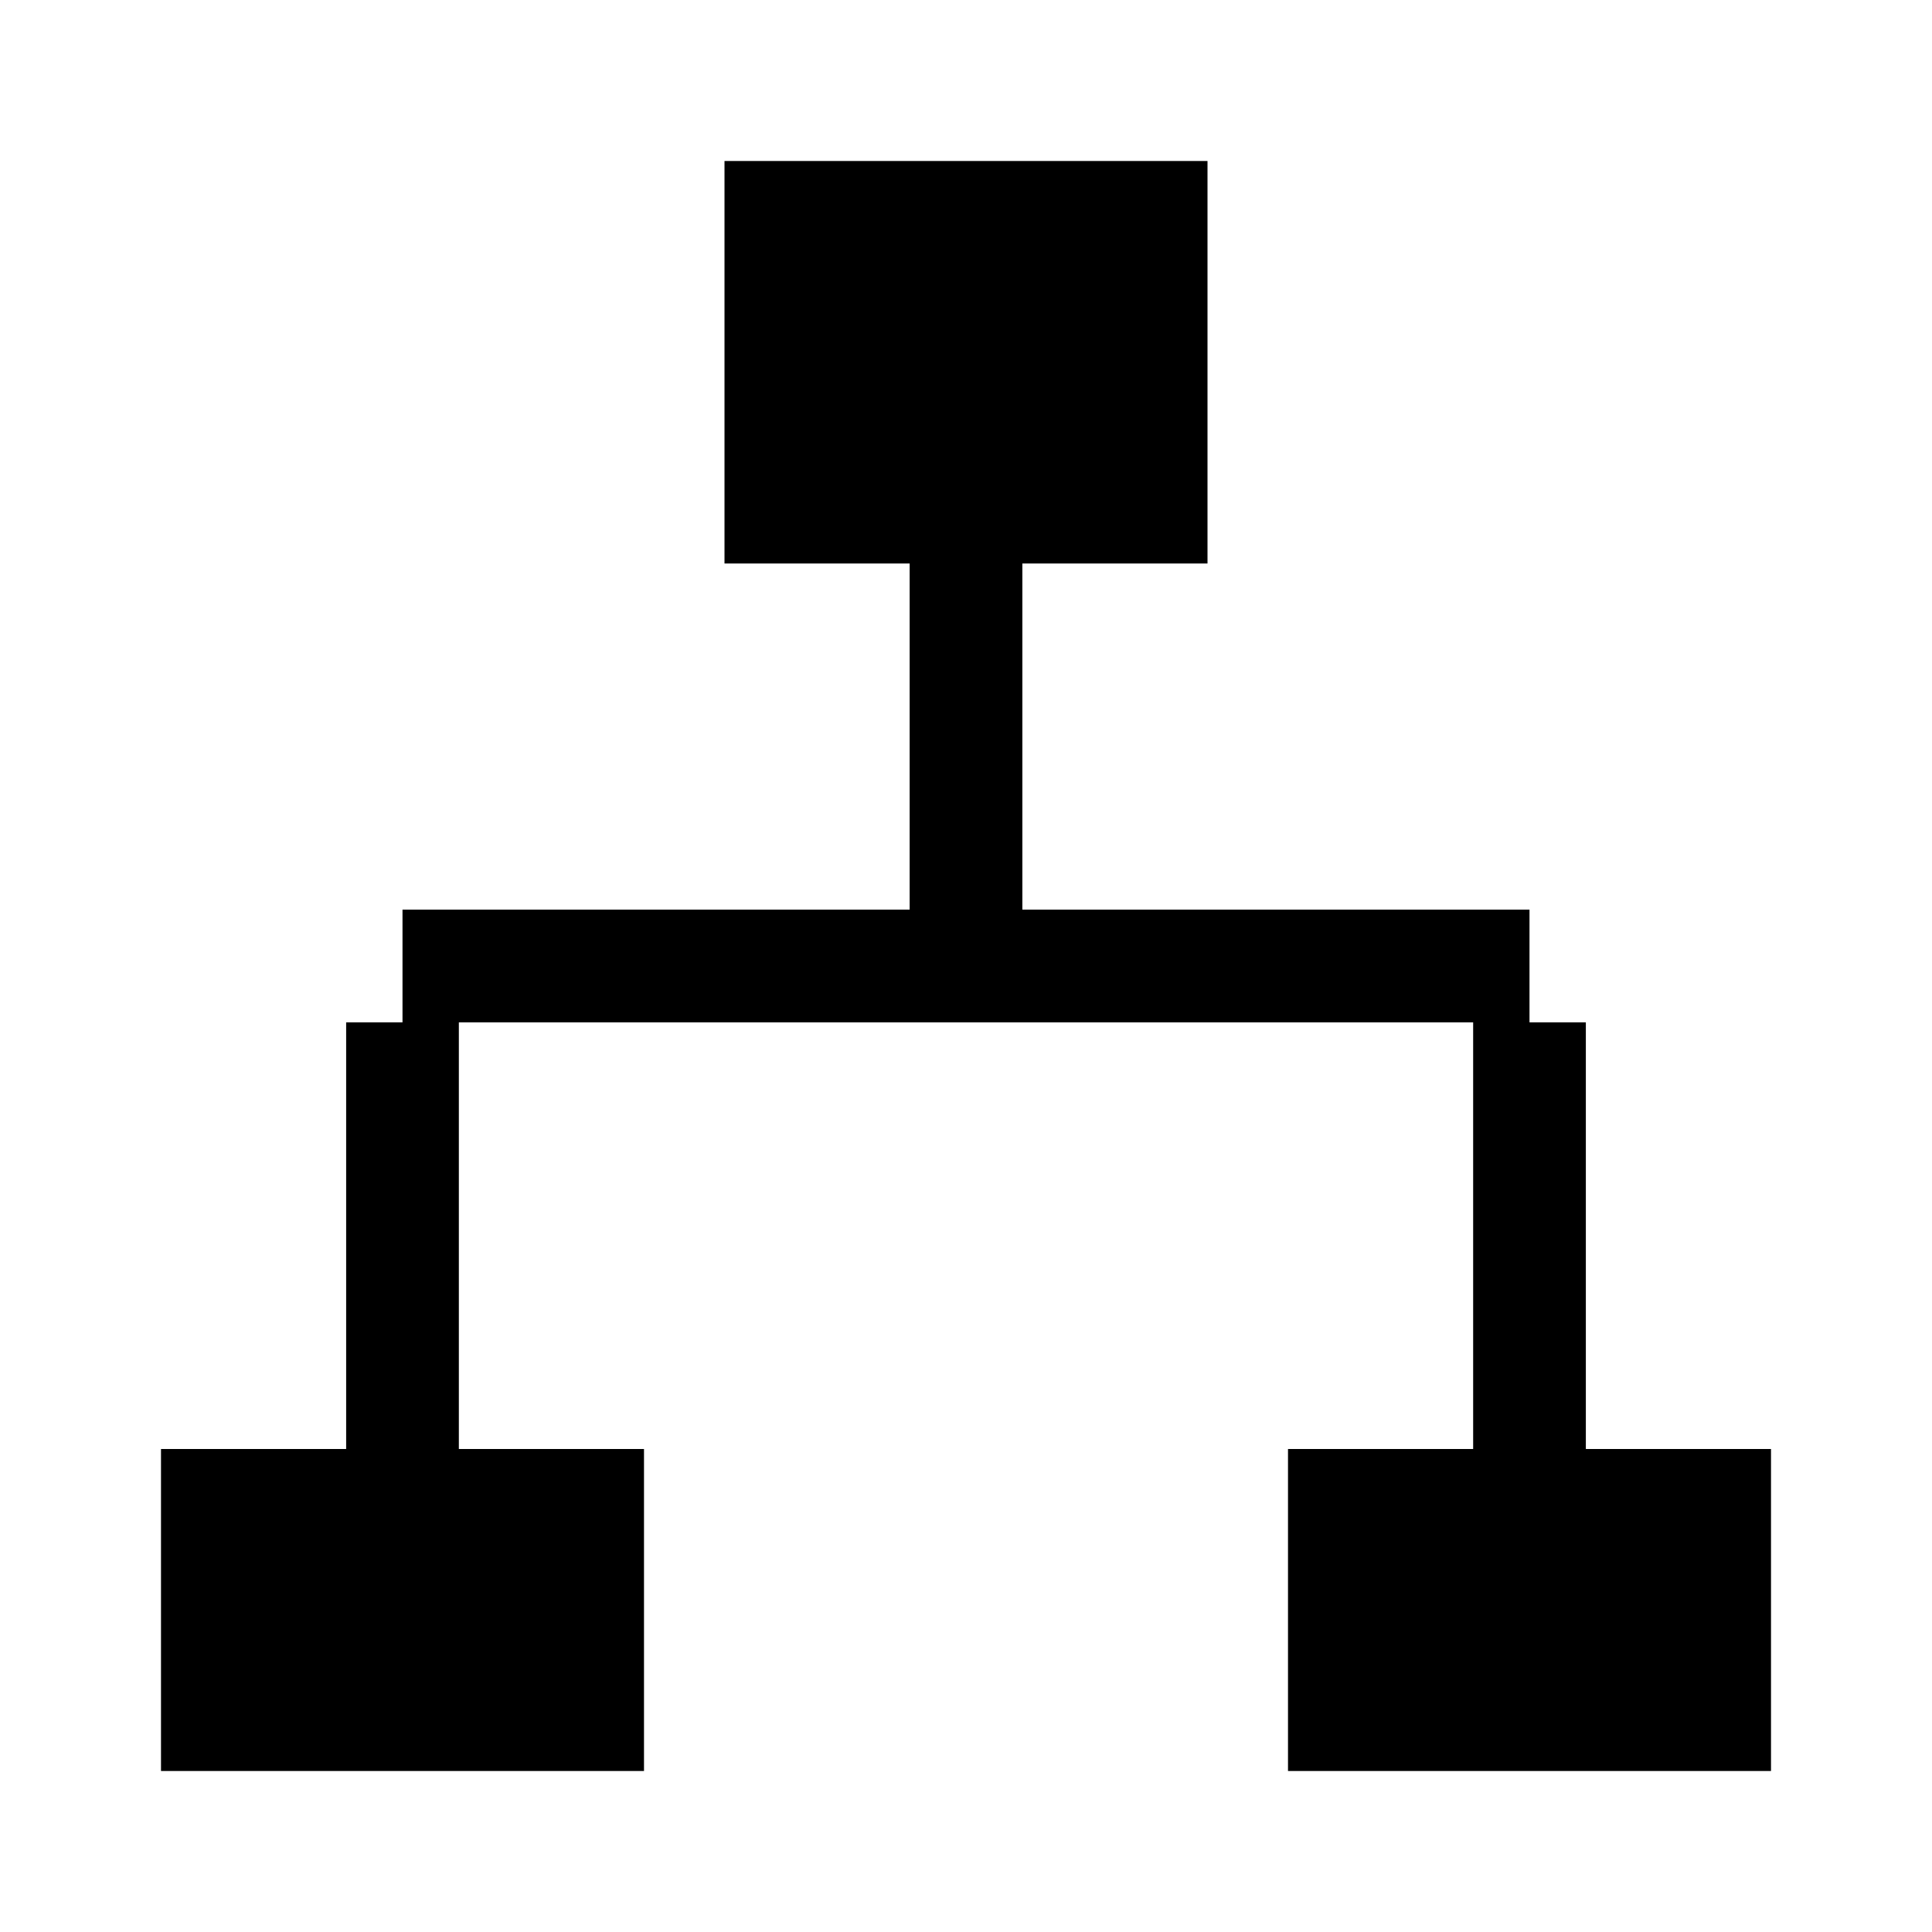
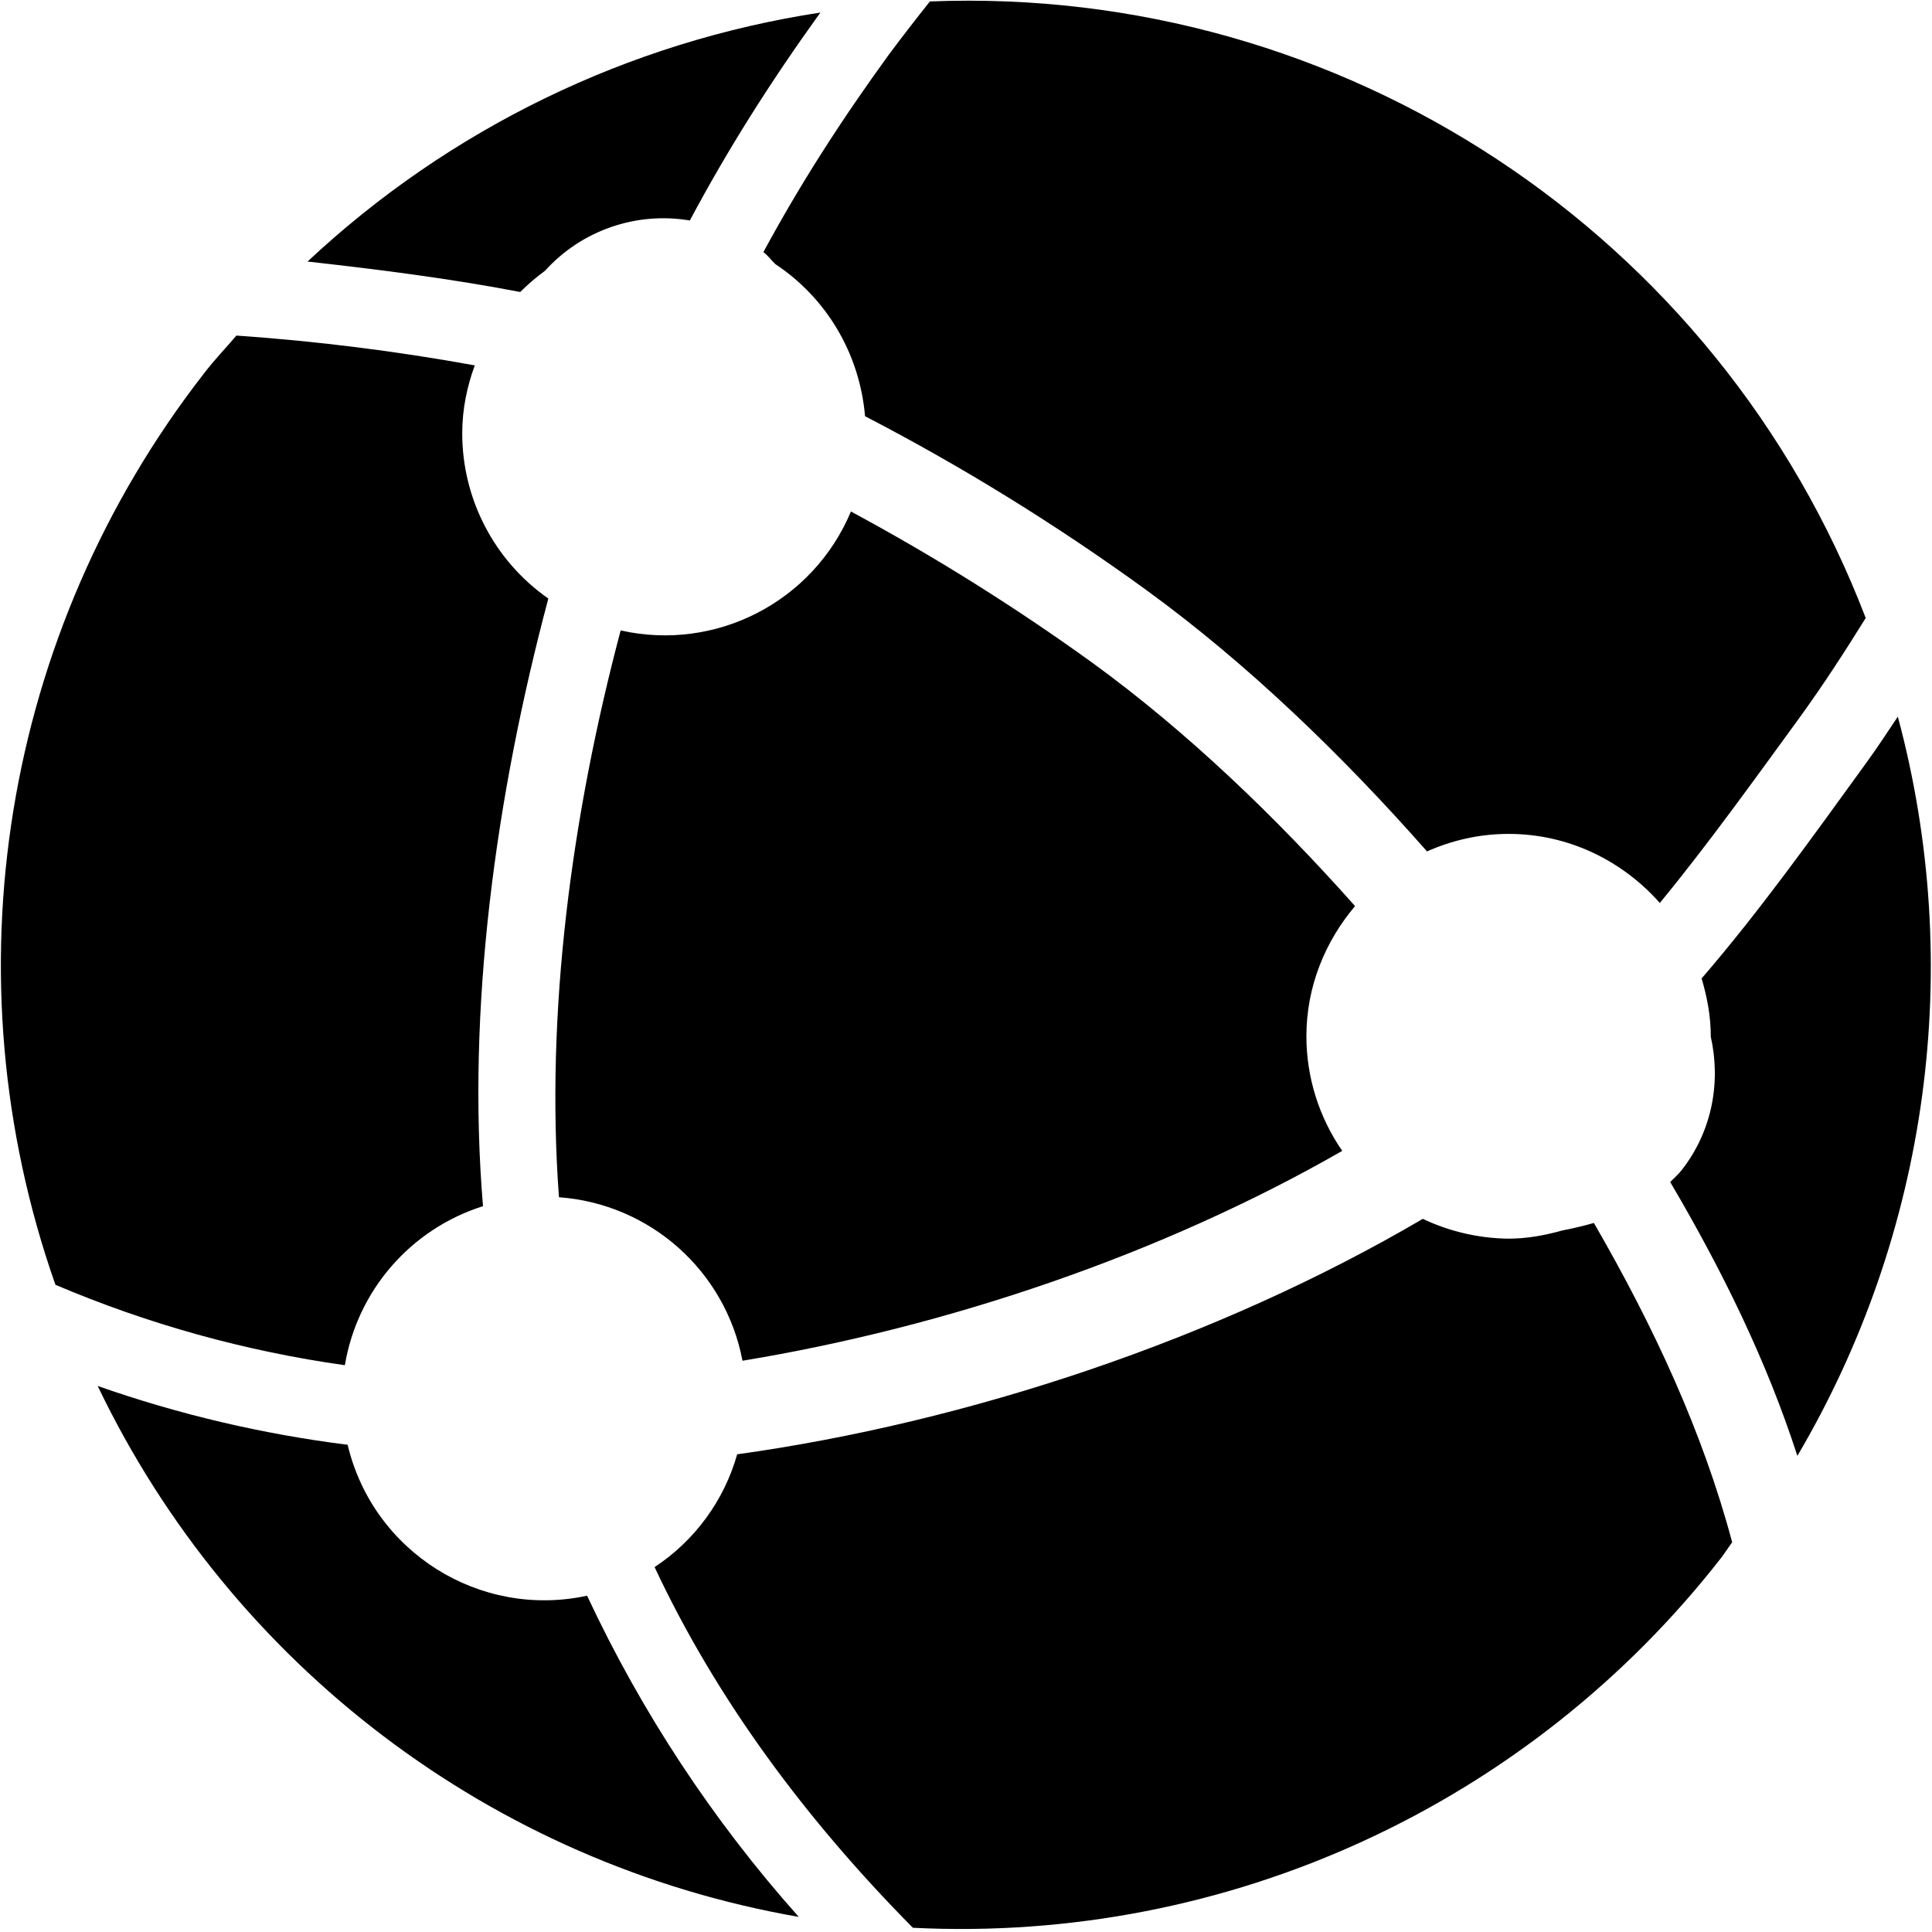
- <svg xmlns="http://www.w3.org/2000/svg" width="24" height="24" viewBox="0 0 24 24">
-   <path d="M9 2H15V7H9Z M11.3 7H12.7V12H11.3Z M5 11.3H19V12.7H5Z M4.3 12.7H5.7V18H4.3Z M18.3 12.7H19.7V18H18.3Z M2 18H8V22H2Z M16 18H22V22H16Z" />
+ <svg xmlns="http://www.w3.org/2000/svg" width="24" height="24" viewBox="0 0 16 16">
+   <path fill-rule="evenodd" d="M11.783 10.094c-1.699.998-3.766 1.684-5.678 1.95a1.66 1.66 0 0 1-.684.934c.512 1.093 1.249 2.087 2.139 2.987a7.98 7.98 0 0 0 6.702-3.074l.083-.119c-.244-.914-.648-1.784-1.145-2.644q-.134.038-.261.062c-.143.04-.291.068-.446.068a1.7 1.7 0 0 1-.71-.164M9.051 5.492a18 18 0 0 0-2.004-1.256a1.67 1.67 0 0 1-1.907.985c-.407 1.535-.624 3.162-.511 4.694a1.67 1.67 0 0 1 1.52 1.354c1.695-.279 3.47-.879 4.967-1.738a1.67 1.67 0 0 1-.297-.949c0-.413.156-.786.403-1.078c-.654-.736-1.389-1.443-2.171-2.012M4 9.989c-.137-1.634.104-3.392.541-5.032a1.67 1.67 0 0 1-.713-1.369c0-.197.039-.386.104-.562a18 18 0 0 0-1.974-.247c-.089.104-.185.204-.269.314a7.98 7.98 0 0 0-1.23 7.547a9.5 9.5 0 0 0 2.397.666A1.67 1.67 0 0 1 4 9.989m9.928-.3c-.029.037-.064.067-.096.1c.433.736.799 1.482 1.053 2.268a7.98 7.98 0 0 0 .832-6.122c-.09.133-.176.267-.271.396c-.436.601-.875 1.217-1.354 1.772c.045.152.076.311.076.479v.004c.084.374.013.779-.24 1.103M7.164 3.447c.799.414 1.584.898 2.33 1.44c.84.611 1.627 1.373 2.324 2.164c.207-.092.434-.145.676-.145c.5 0 .945.225 1.252.572c.404-.492.783-1.022 1.161-1.54c.194-.268.372-.543.544-.82A7.96 7.96 0 0 0 7.701.012q-.173.217-.339.439c-.401.552-.739 1.08-1.04 1.637c.039.029.064.066.1.1c.417.276.697.734.742 1.259m-4.285 8.518a10 10 0 0 1-2.07-.487a7.95 7.95 0 0 0 5.806 4.397a11 11 0 0 1-1.753-2.66a1.675 1.675 0 0 1-1.983-1.25m1.635-9.723a1.32 1.32 0 0 1 1.199-.416C6.025 1.24 6.377.683 6.794.104a7.97 7.97 0 0 0-4.247 2.062c.59.066 1.176.14 1.761.252q.096-.095.206-.176" />
</svg>
